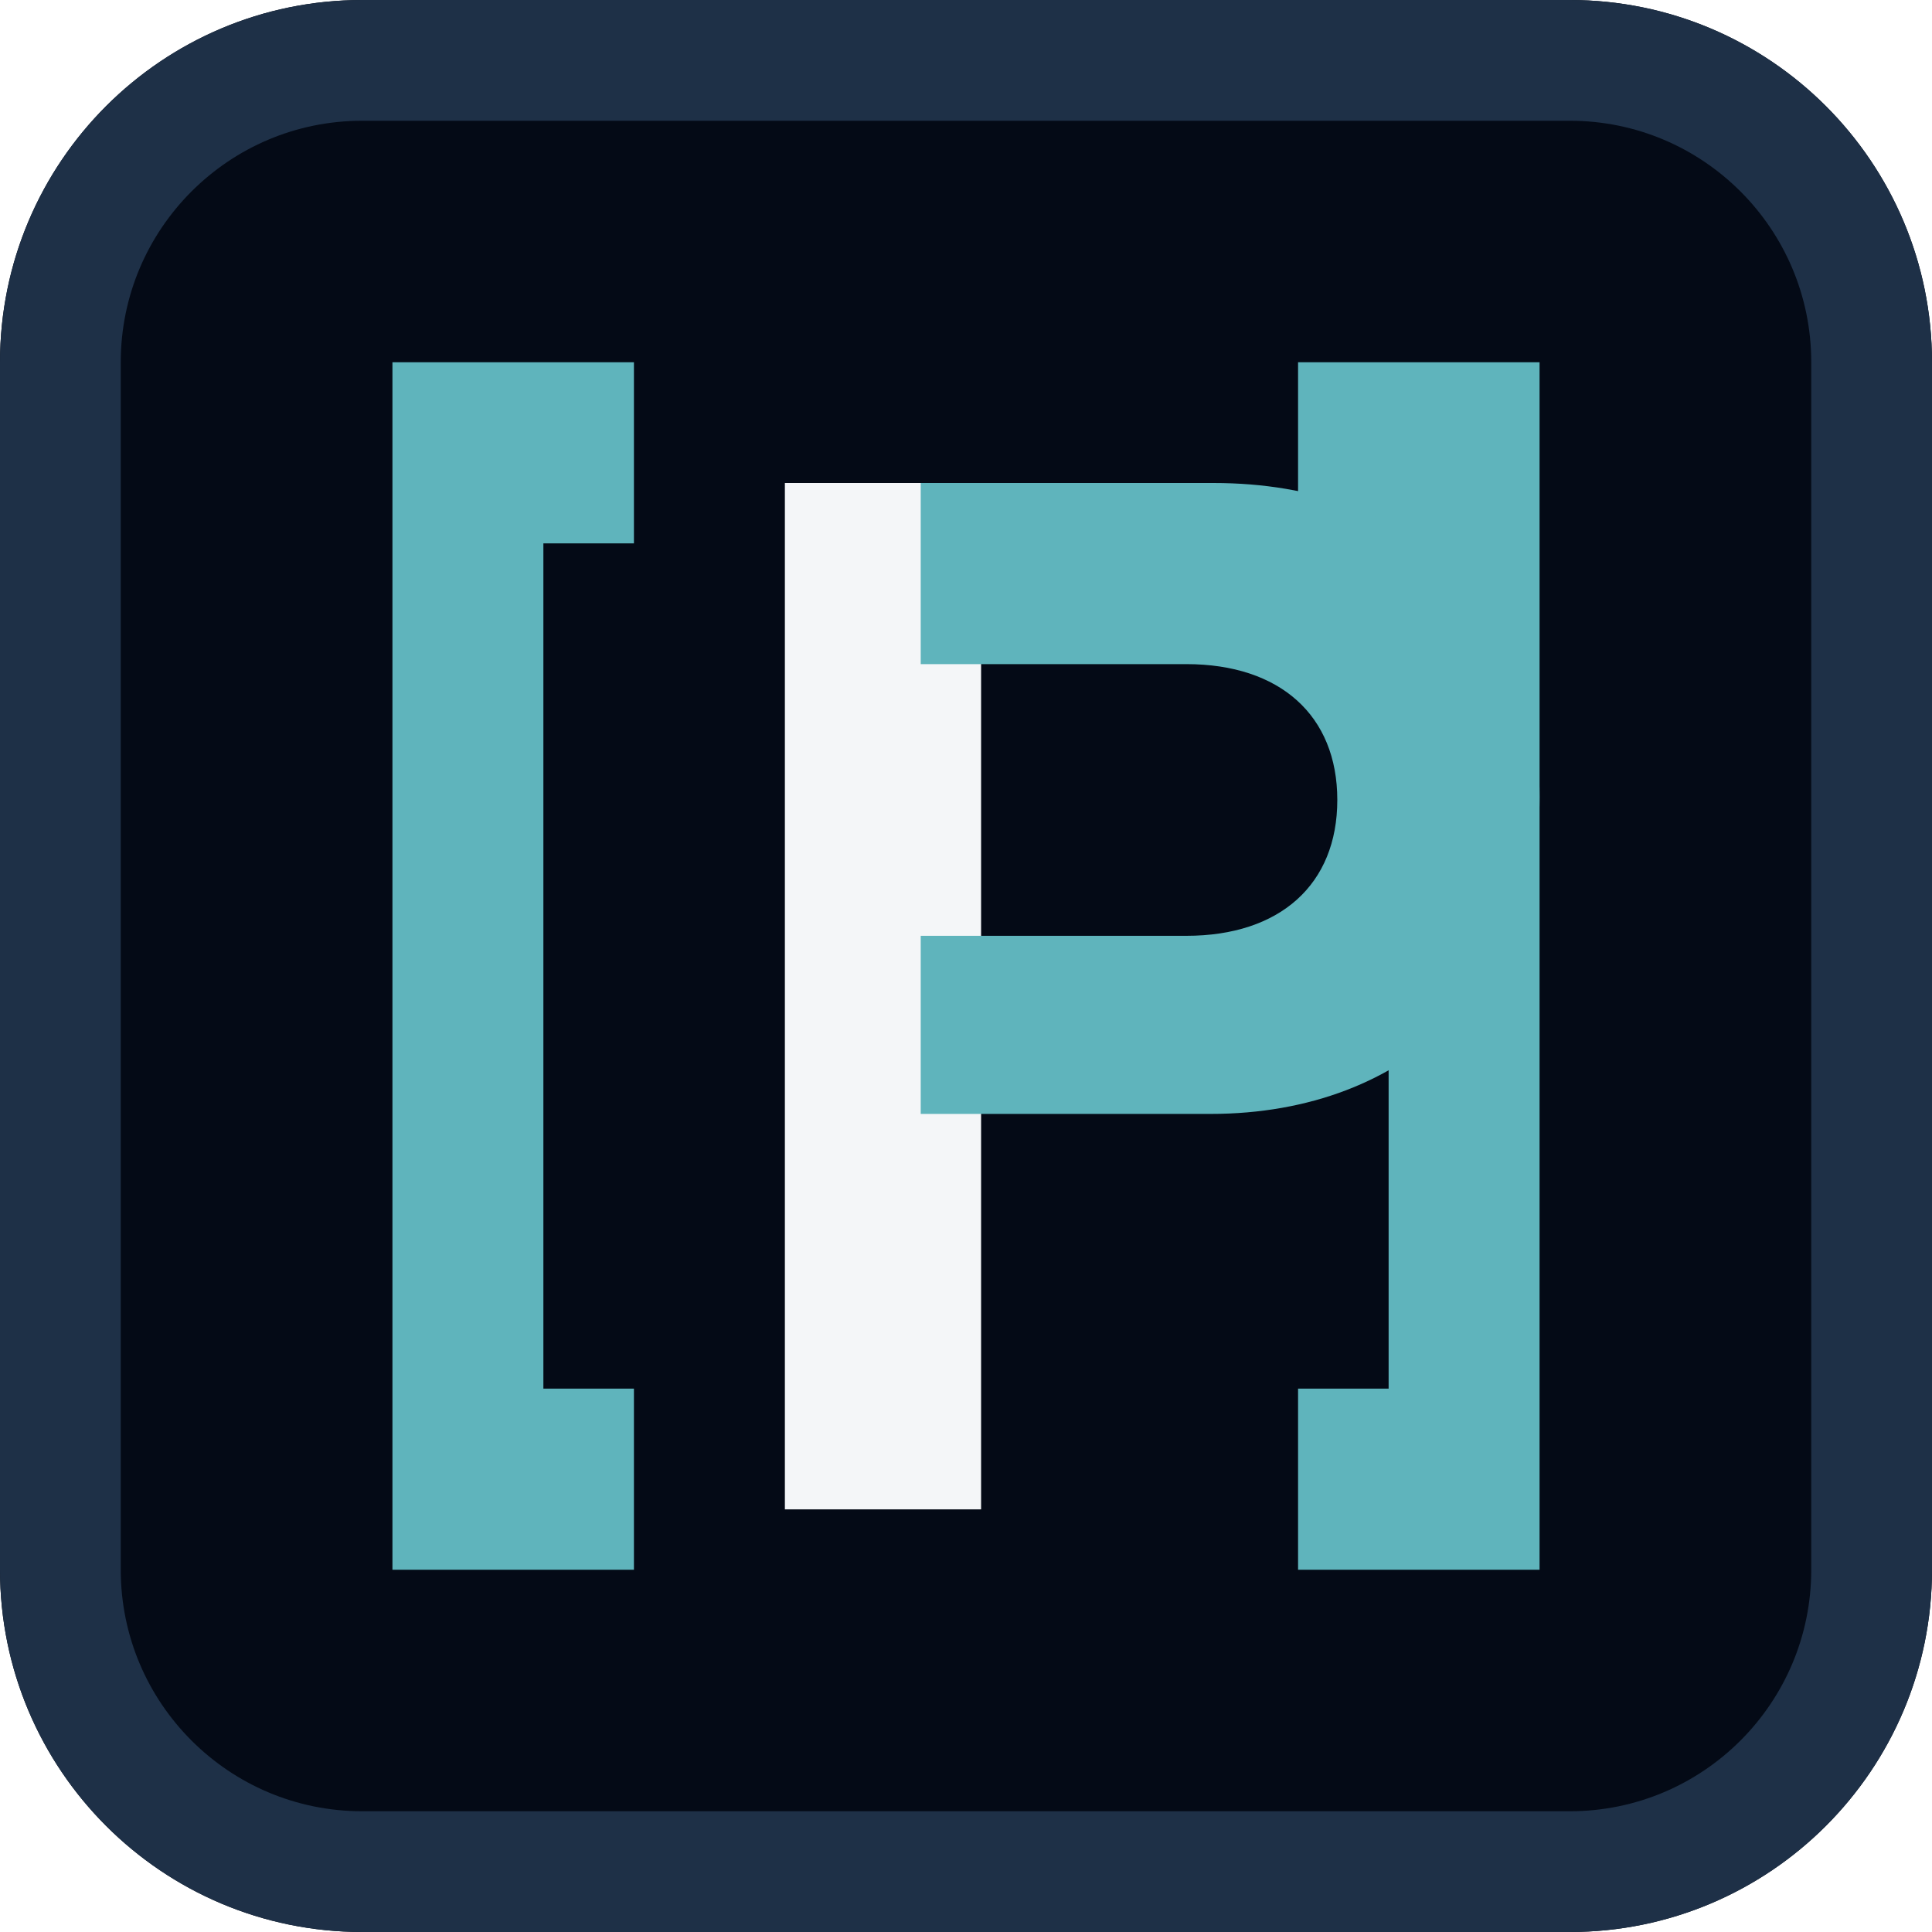
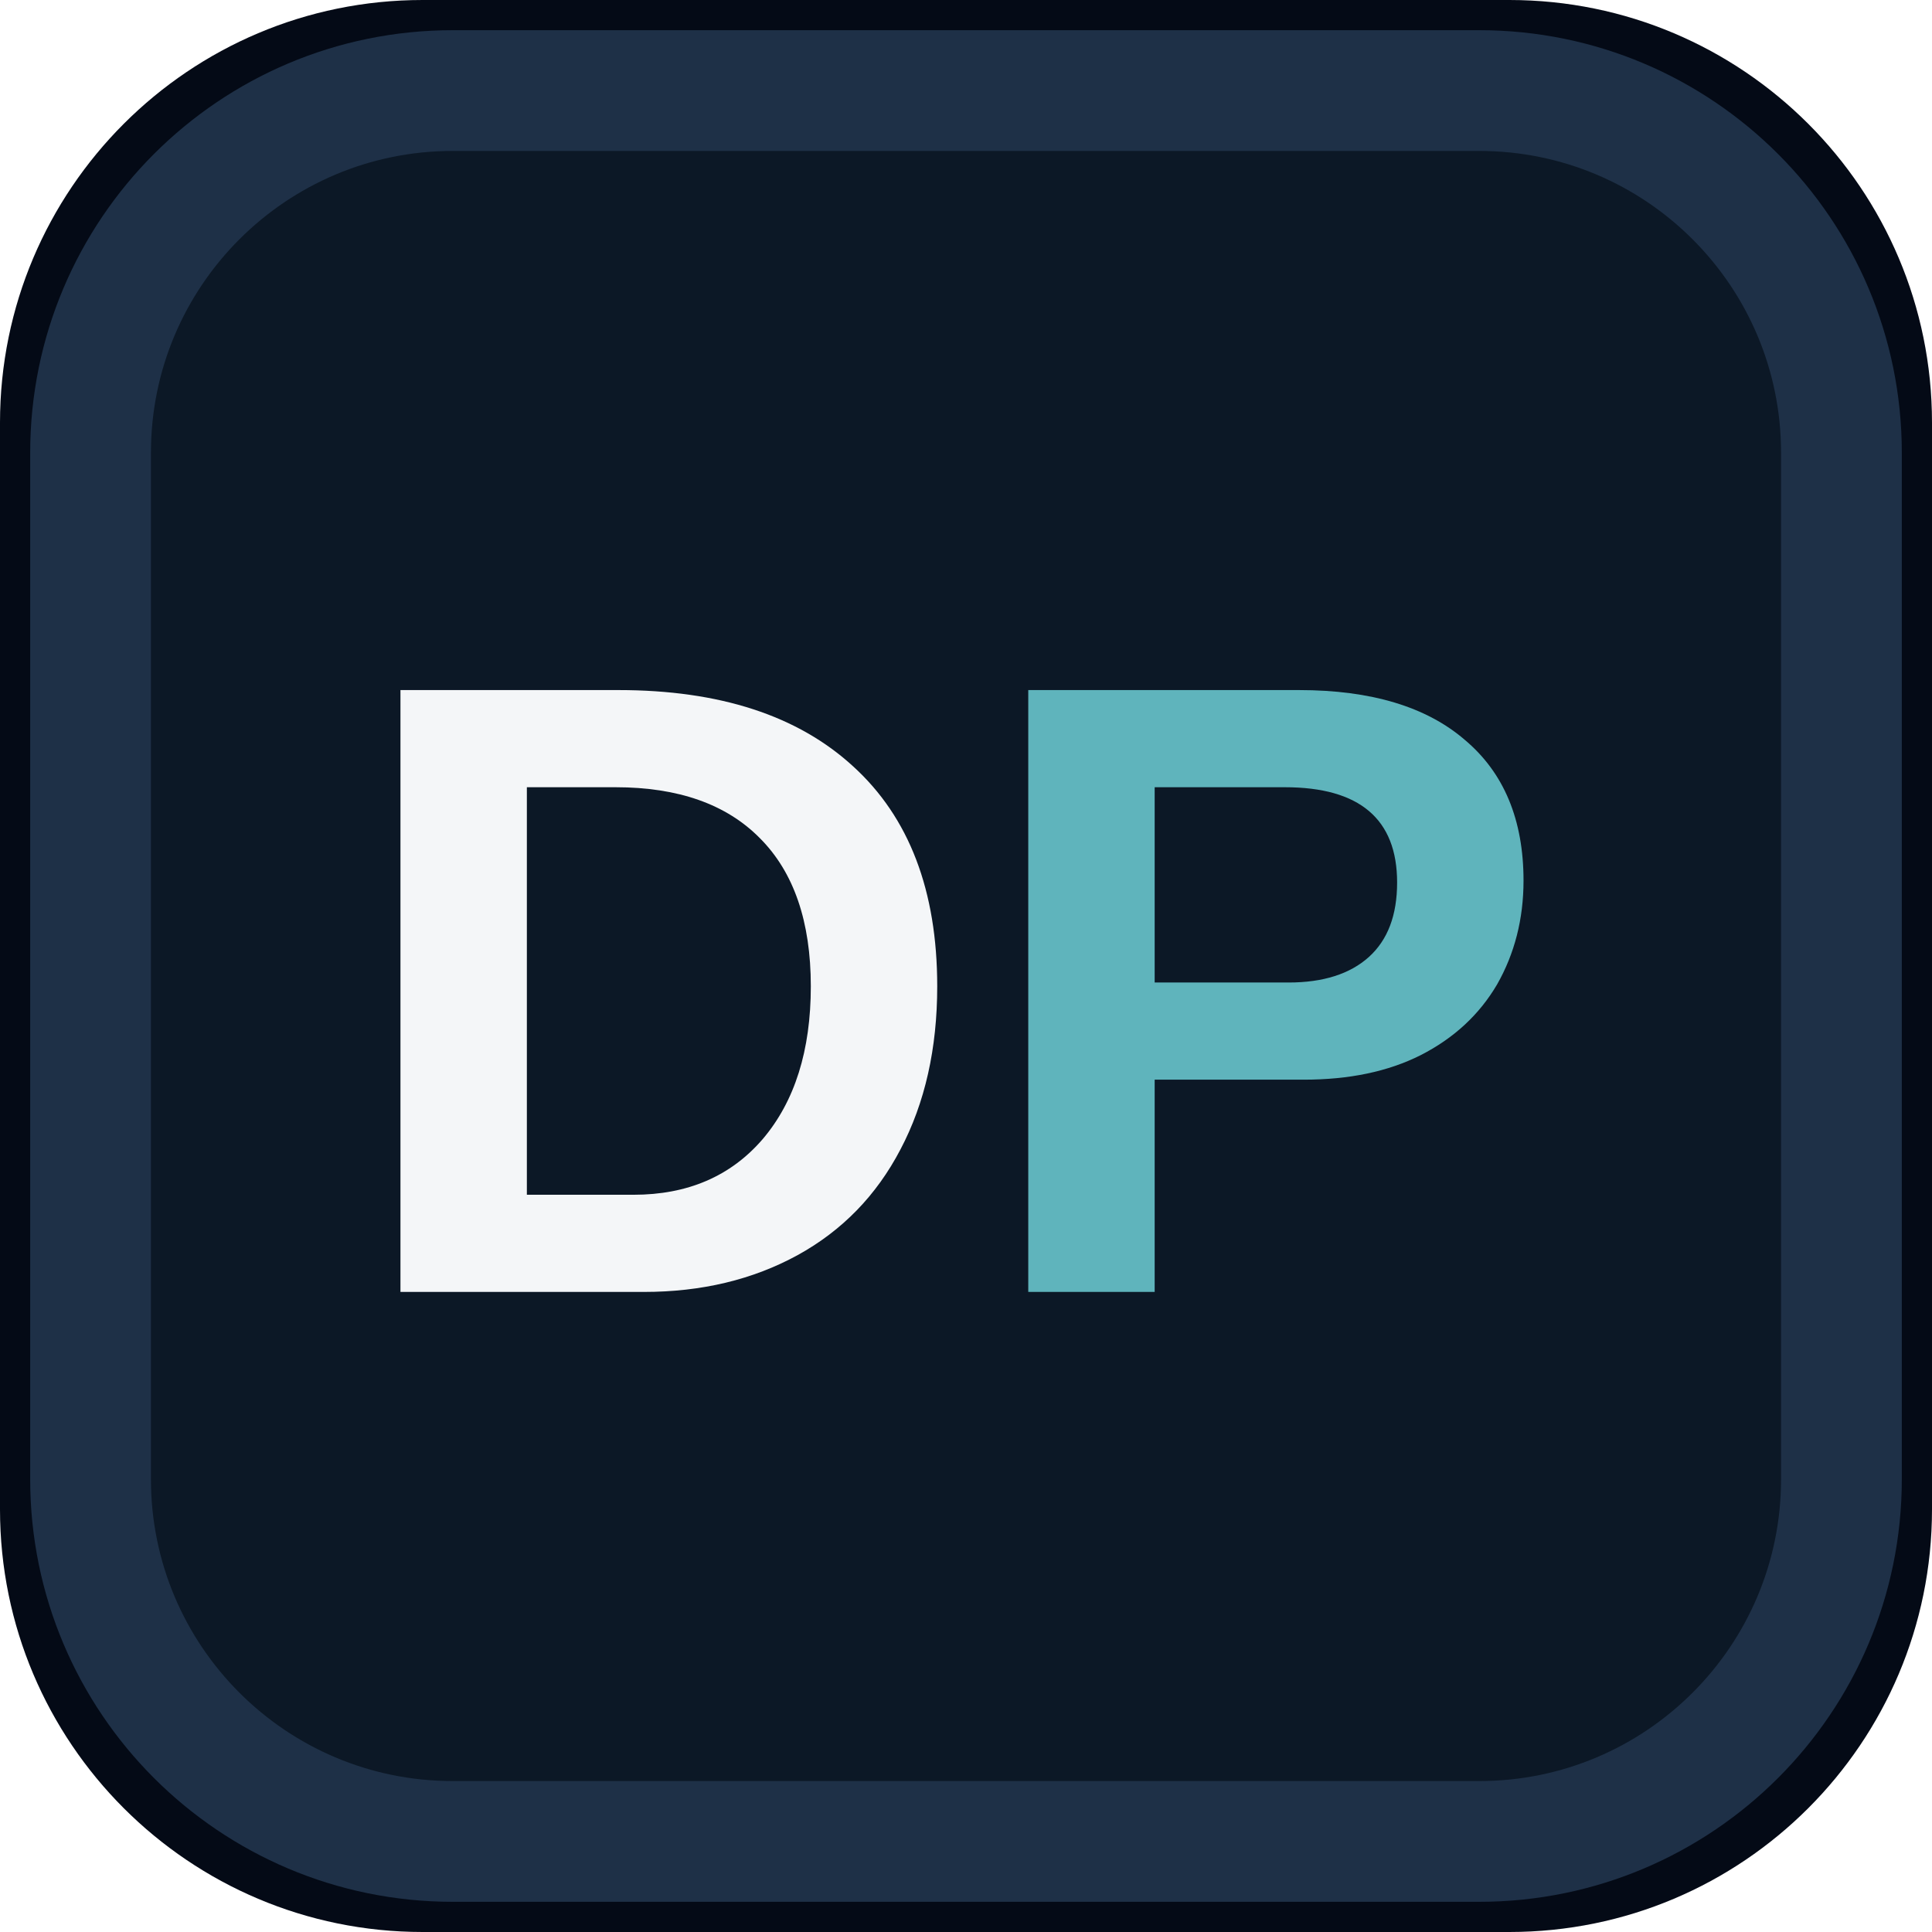
<svg xmlns="http://www.w3.org/2000/svg" width="32" height="32" viewBox="0 0 32 32" role="img" aria-labelledby="title">
-   <rect width="32" height="32" rx="6" fill="#040A16" />
-   <rect x="1" y="1" width="30" height="30" rx="5" fill="none" stroke="#1E3047" stroke-width="2" />
-   <path d="M10.5 6H6.5V26H10.5V23H9V9H10.5V6Z" fill="#5FB4BC" />
-   <path d="M21.5 6H25.5V26H21.5V23H23V9H21.5V6Z" fill="#5FB4BC" />
-   <path d="M13 8H16.25V25H13V8Z" fill="#F4F6F8" />
-   <path d="M15.25 8H20.1C23.45 8 25.5 10.1 25.5 13.2C25.5 16.25 23.35 18.45 20.05 18.45H15.25V15.5H19.65C21.2 15.5 22.15 14.65 22.15 13.25C22.15 11.85 21.2 11 19.65 11H15.25V8Z" fill="#5FB4BC" />
+   <rect width="32" height="32" rx="7" fill="#040A16" />
+   <rect x="1.5" y="1.5" width="29" height="29" rx="6" fill="#0C1826" stroke="#1E3047" stroke-width="2" />
+   <text x="10.9" y="21.4" text-anchor="middle" font-family="Arial, Helvetica, sans-serif" font-size="14.5" font-weight="800" fill="#F4F6F8">D</text>
+   <text x="20.9" y="21.4" text-anchor="middle" font-family="Arial, Helvetica, sans-serif" font-size="14.5" font-weight="800" fill="#5FB4BC">P</text>
</svg>
